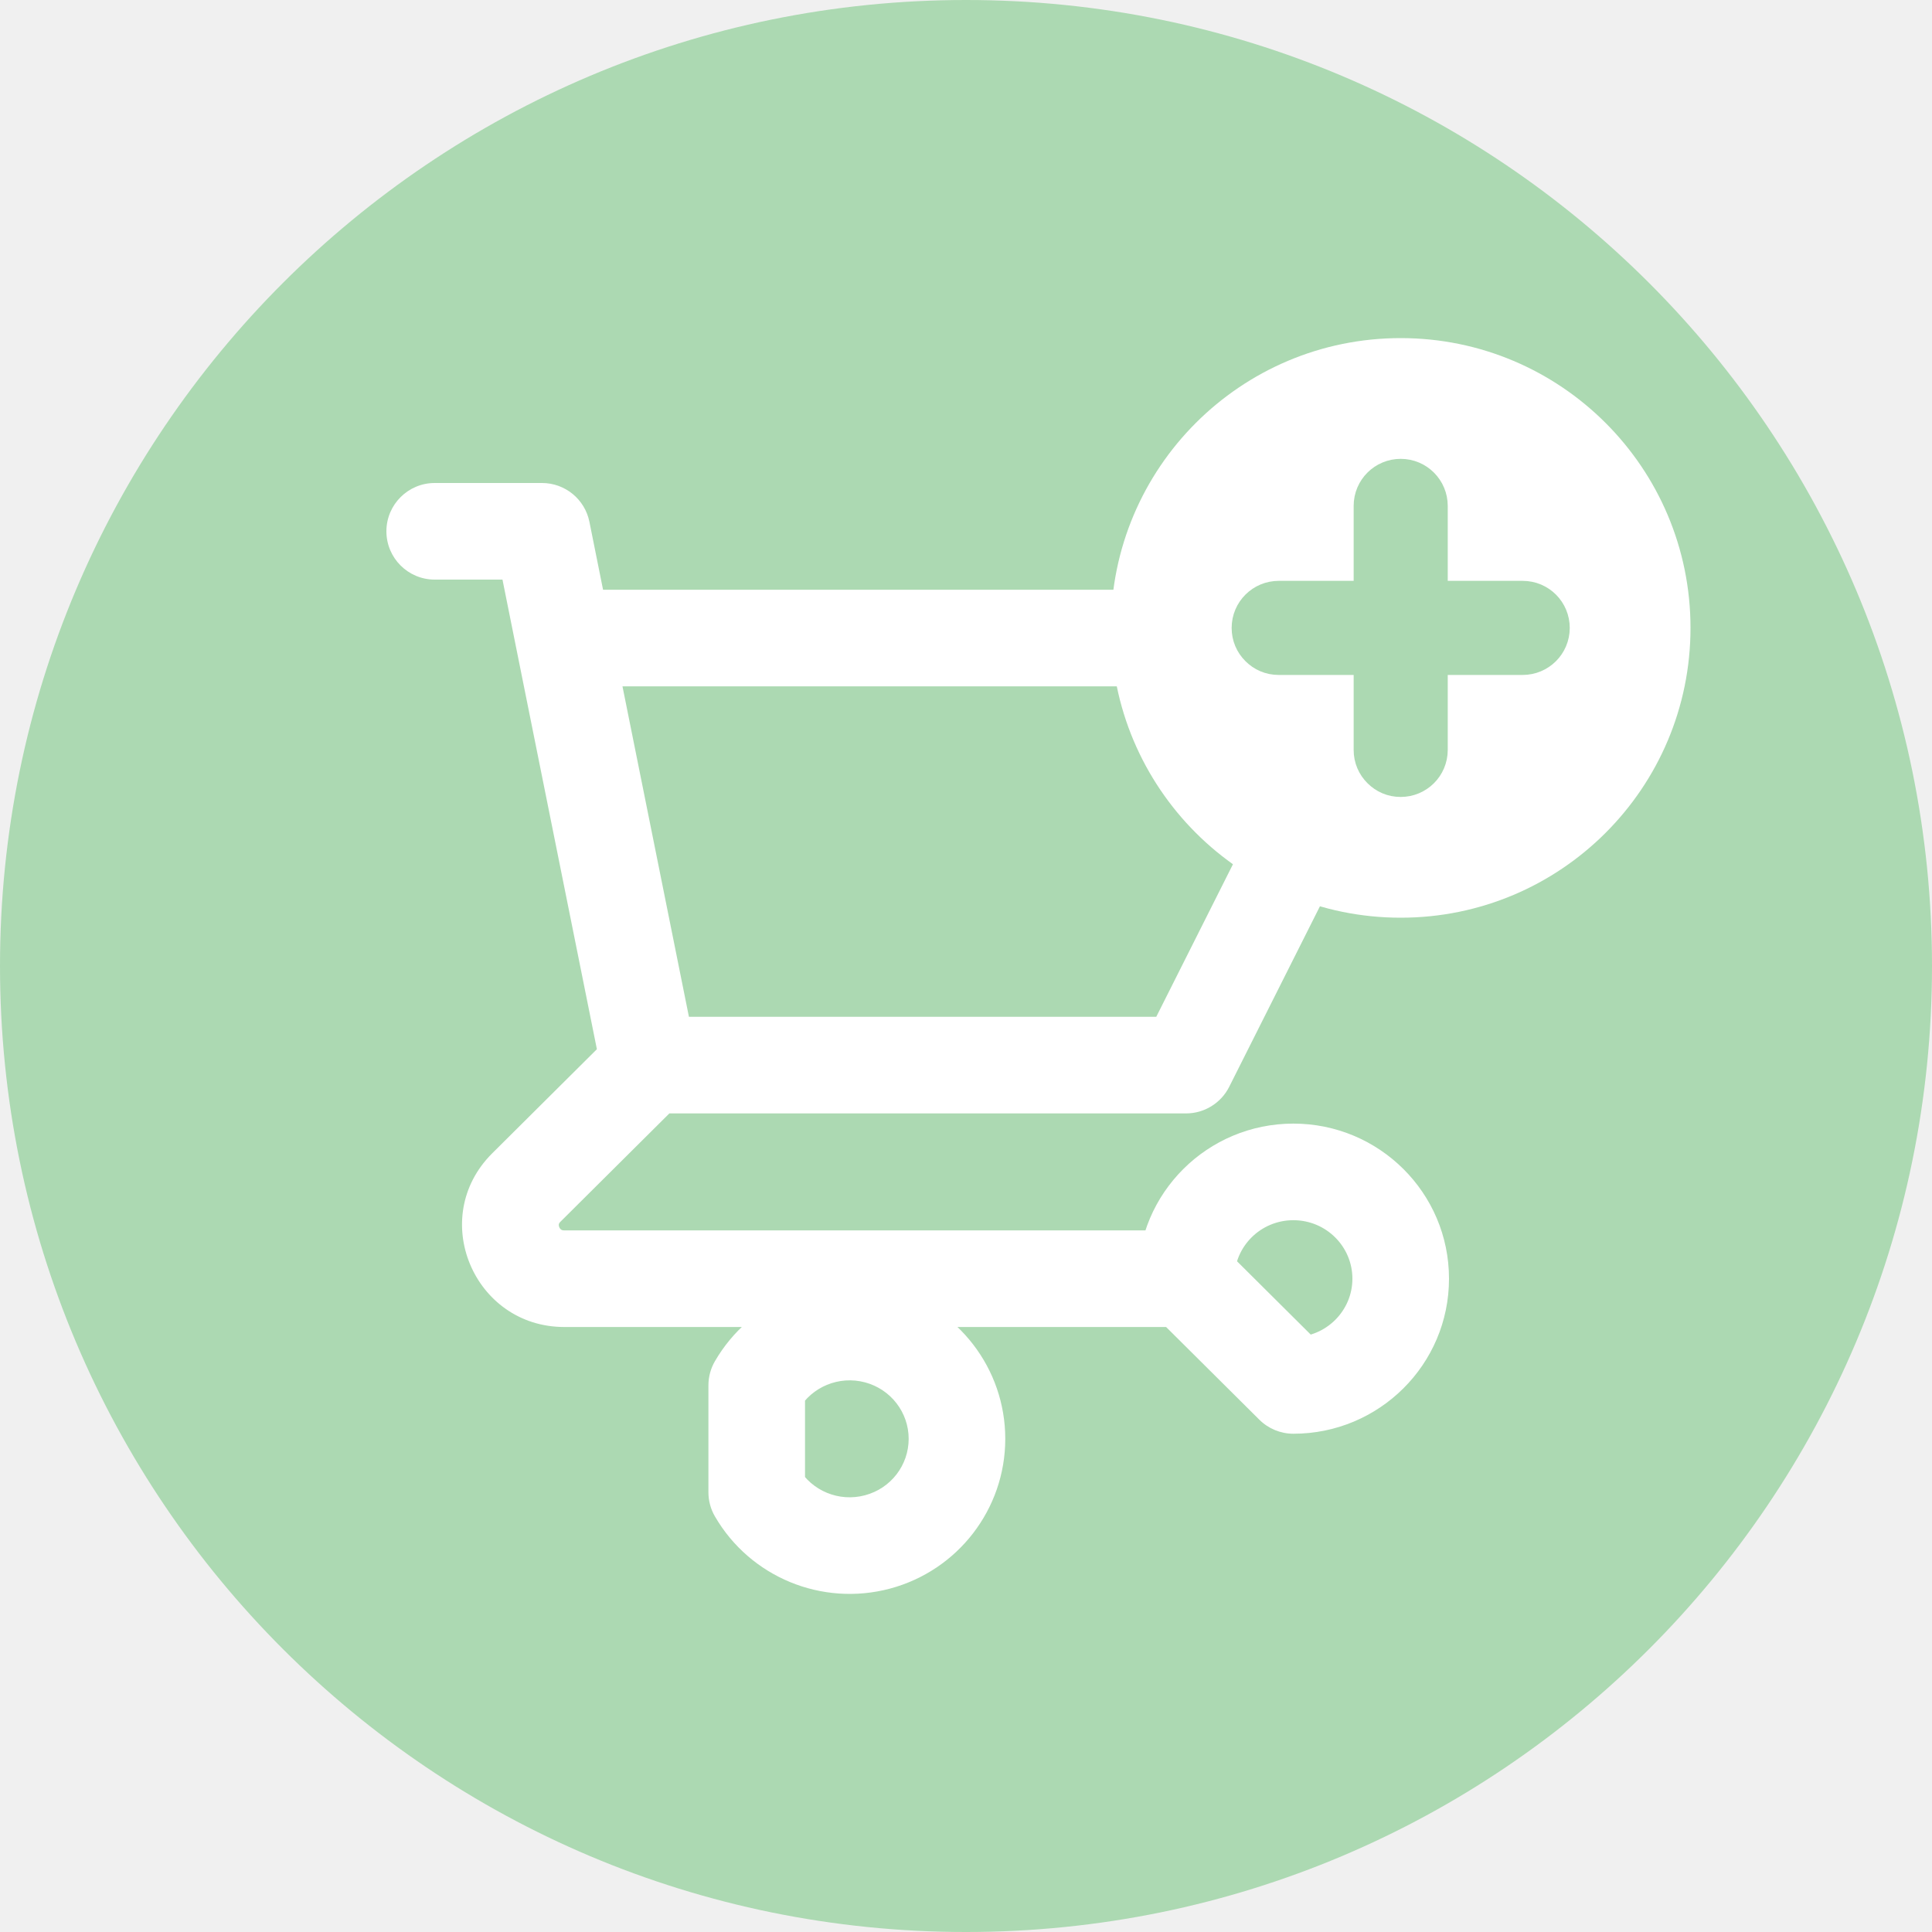
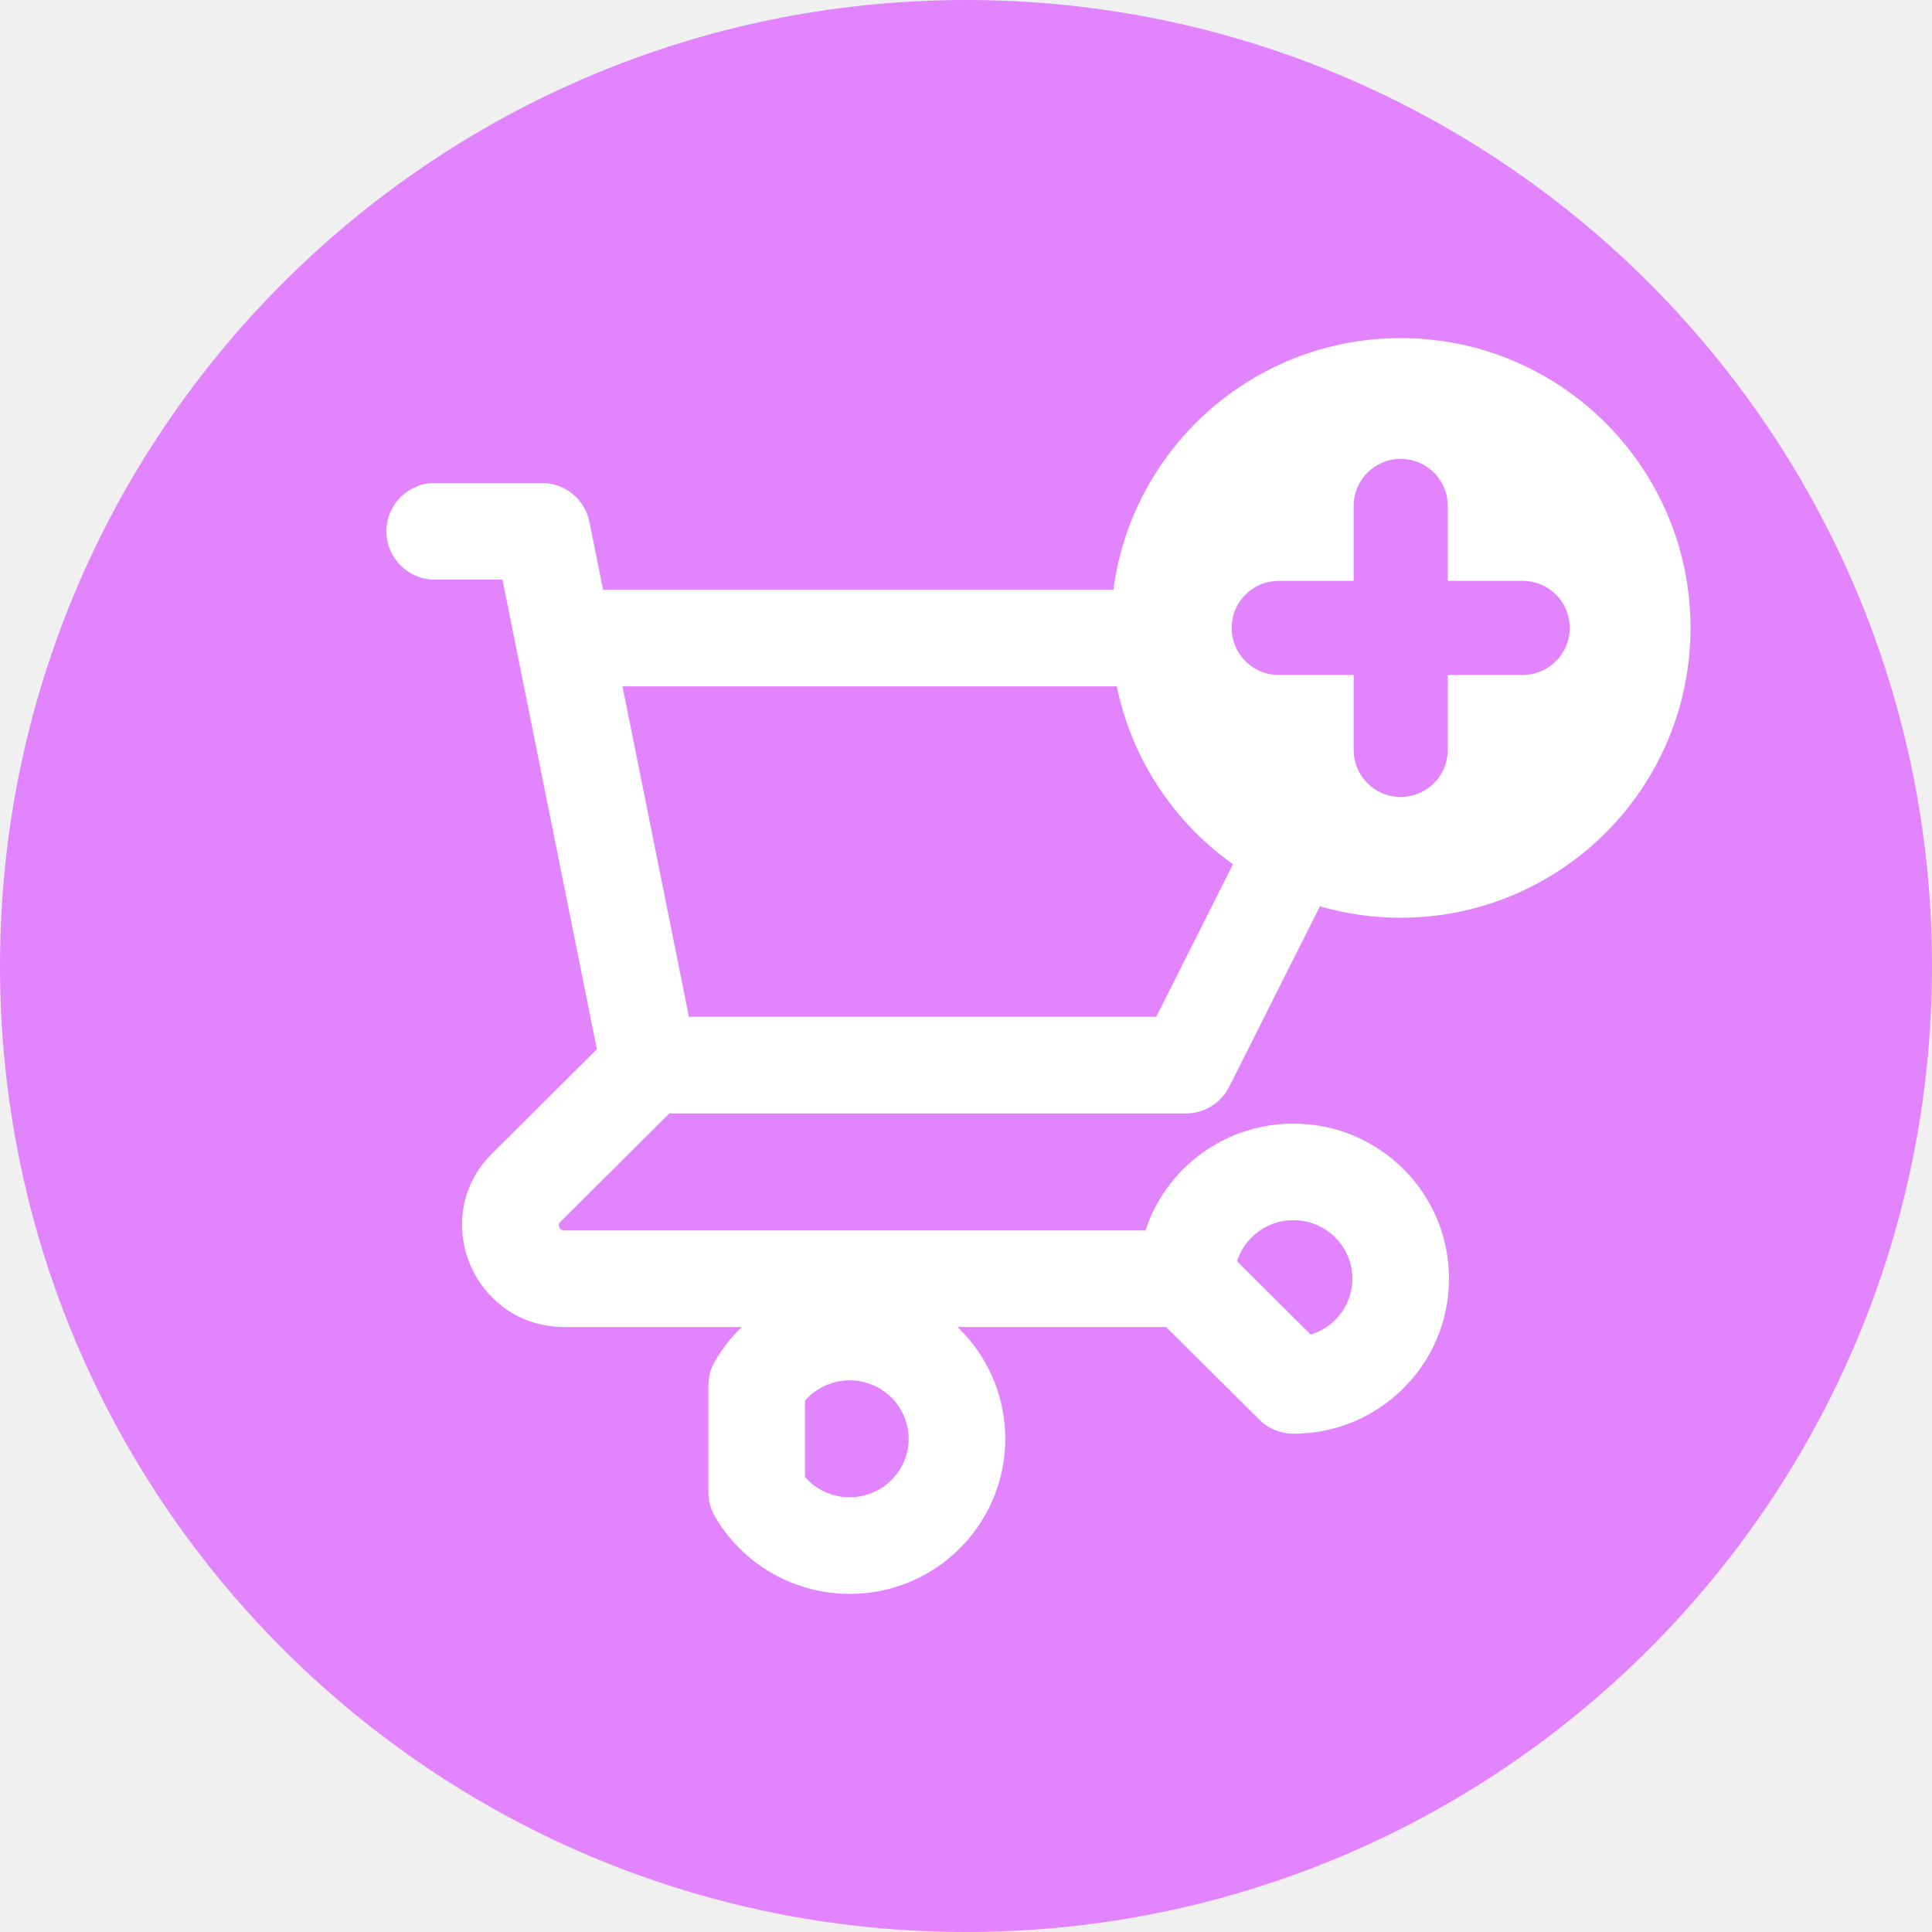
<svg xmlns="http://www.w3.org/2000/svg" width="40" height="40" viewBox="0 0 40 40" fill="none">
-   <circle cx="20" cy="20" r="20" fill="#ACD9B2" />
+   <circle cx="20" cy="20" r="20" fill="#E384FF" />
  <path d="M9 10C8.448 10 8 10.448 8 11C8 11.552 8.448 12 9 12V10ZM11.222 11L12.203 10.803C12.109 10.336 11.698 10 11.222 10V11ZM10.686 13.408C10.795 13.949 11.322 14.3 11.864 14.191C12.405 14.082 12.756 13.555 12.647 13.013L10.686 13.408ZM13.444 21.052C12.892 21.052 12.444 21.5 12.444 22.052C12.444 22.605 12.892 23.052 13.444 23.052V21.052ZM24.556 22.052V23.052C24.934 23.052 25.279 22.839 25.449 22.502L24.556 22.052ZM29 13.21L29.893 13.66C30.049 13.35 30.033 12.981 29.851 12.686C29.669 12.39 29.347 12.21 29 12.21V13.21ZM11.667 12.21C11.114 12.21 10.667 12.658 10.667 13.21C10.667 13.763 11.114 14.21 11.667 14.21V12.21ZM12.464 22.25C12.573 22.791 13.1 23.142 13.642 23.033C14.183 22.924 14.534 22.397 14.425 21.855L12.464 22.25ZM12.647 13.013C12.538 12.472 12.011 12.121 11.47 12.23C10.928 12.339 10.577 12.866 10.686 13.408L12.647 13.013ZM14.15 22.762C14.541 22.372 14.543 21.739 14.153 21.347C13.764 20.956 13.131 20.954 12.739 21.344L14.15 22.762ZM10.897 24.587L10.191 23.878L10.897 24.587ZM24.556 27.474C25.108 27.474 25.556 27.026 25.556 26.474C25.556 25.921 25.108 25.474 24.556 25.474V27.474ZM24.556 26.474H23.556C23.556 26.74 23.662 26.995 23.85 27.183L24.556 26.474ZM26.778 28.684L26.073 29.393C26.26 29.579 26.514 29.684 26.778 29.684V28.684ZM15.667 28.684L14.802 28.182C14.713 28.334 14.667 28.508 14.667 28.684H15.667ZM15.667 30.895H14.667C14.667 31.071 14.713 31.244 14.802 31.396L15.667 30.895ZM9 12H11.222V10H9V12ZM10.242 11.197L10.686 13.408L12.647 13.013L12.203 10.803L10.242 11.197ZM13.444 23.052H24.556V21.052H13.444V23.052ZM25.449 22.502L29.893 13.66L28.107 12.761L23.662 21.603L25.449 22.502ZM29 12.21H11.667V14.21H29V12.21ZM14.425 21.855L12.647 13.013L10.686 13.408L12.464 22.25L14.425 21.855ZM12.739 21.344L10.191 23.878L11.602 25.296L14.15 22.762L12.739 21.344ZM10.191 23.878C8.851 25.211 9.811 27.474 11.682 27.474V25.474C11.642 25.474 11.626 25.463 11.617 25.458C11.605 25.449 11.589 25.432 11.579 25.407C11.568 25.382 11.568 25.36 11.57 25.347C11.571 25.34 11.575 25.323 11.602 25.296L10.191 23.878ZM11.682 27.474H24.556V25.474H11.682V27.474ZM25.556 26.474C25.556 25.81 26.098 25.263 26.778 25.263V23.263C25.003 23.263 23.556 24.695 23.556 26.474H25.556ZM26.778 25.263C27.458 25.263 28 25.81 28 26.474H30C30 24.695 28.552 23.263 26.778 23.263V25.263ZM28 26.474C28 27.137 27.458 27.684 26.778 27.684V29.684C28.552 29.684 30 28.252 30 26.474H28ZM27.483 27.975L25.261 25.765L23.85 27.183L26.073 29.393L27.483 27.975ZM16.532 29.186C16.807 28.712 17.371 28.477 17.909 28.62L18.424 26.688C17.018 26.313 15.532 26.923 14.802 28.182L16.532 29.186ZM17.909 28.62C18.446 28.764 18.813 29.245 18.813 29.789H20.813C20.813 28.332 19.83 27.063 18.424 26.688L17.909 28.62ZM18.813 29.789C18.813 30.334 18.446 30.815 17.909 30.958L18.424 32.891C19.83 32.516 20.813 31.246 20.813 29.789H18.813ZM17.909 30.958C17.371 31.102 16.807 30.867 16.532 30.393L14.802 31.396C15.532 32.655 17.018 33.265 18.424 32.891L17.909 30.958ZM16.667 30.895V28.684H14.667V30.895H16.667Z" fill="white" />
  <circle cx="29" cy="13" r="6" fill="white" />
-   <path d="M31.526 12.526H29.474V10.474C29.474 10.215 29.265 10 29 10C28.741 10 28.526 10.208 28.526 10.474V12.526H26.474C26.215 12.526 26 12.735 26 13C26 13.133 26.05 13.246 26.139 13.335C26.227 13.423 26.341 13.474 26.474 13.474H28.526V15.526C28.526 15.659 28.577 15.773 28.665 15.861C28.754 15.95 28.867 16 29 16C29.259 16 29.474 15.792 29.474 15.526V13.474H31.526C31.785 13.474 32 13.265 32 13C32 12.741 31.792 12.526 31.526 12.526Z" fill="#ACD9B2" stroke="#ACD9B2" />
+   <path d="M31.526 12.526H29.474V10.474C29.474 10.215 29.265 10 29 10C28.741 10 28.526 10.208 28.526 10.474V12.526H26.474C26.215 12.526 26 12.735 26 13C26 13.133 26.05 13.246 26.139 13.335C26.227 13.423 26.341 13.474 26.474 13.474H28.526V15.526C28.526 15.659 28.577 15.773 28.665 15.861C28.754 15.95 28.867 16 29 16C29.259 16 29.474 15.792 29.474 15.526V13.474H31.526C31.785 13.474 32 13.265 32 13C32 12.741 31.792 12.526 31.526 12.526Z" fill="#E384FF" stroke="#E384FF" />
</svg>
